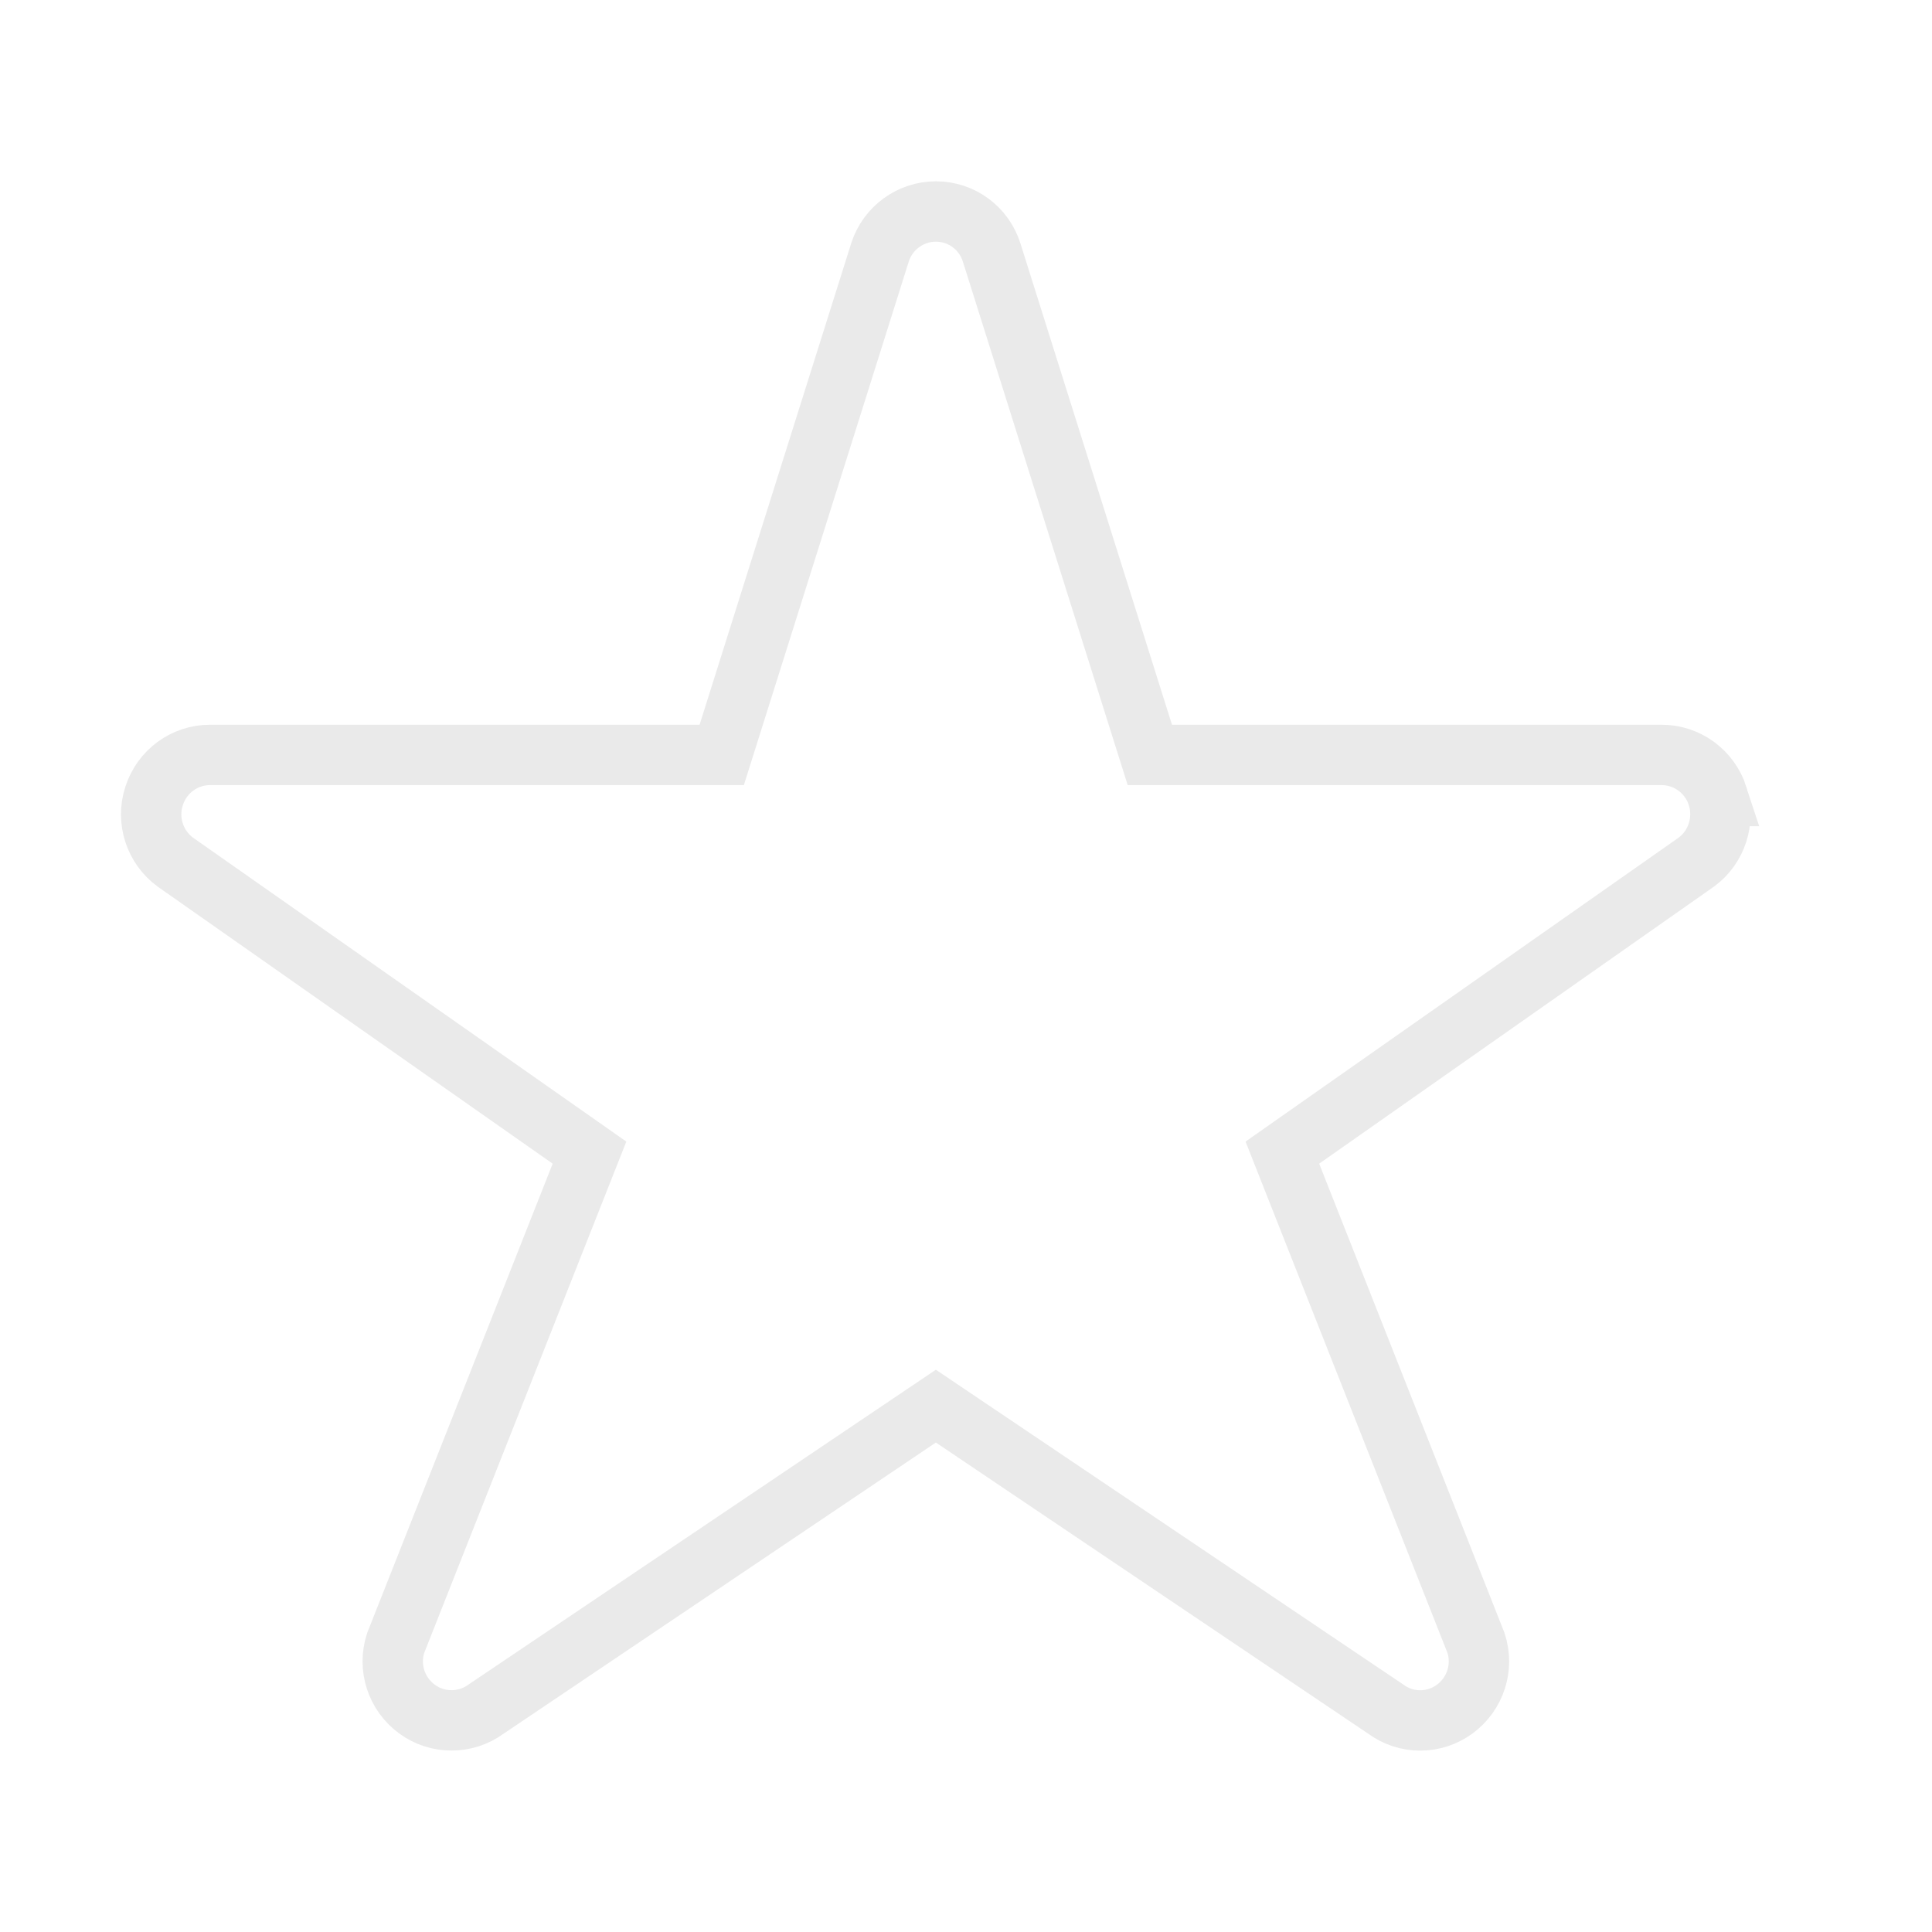
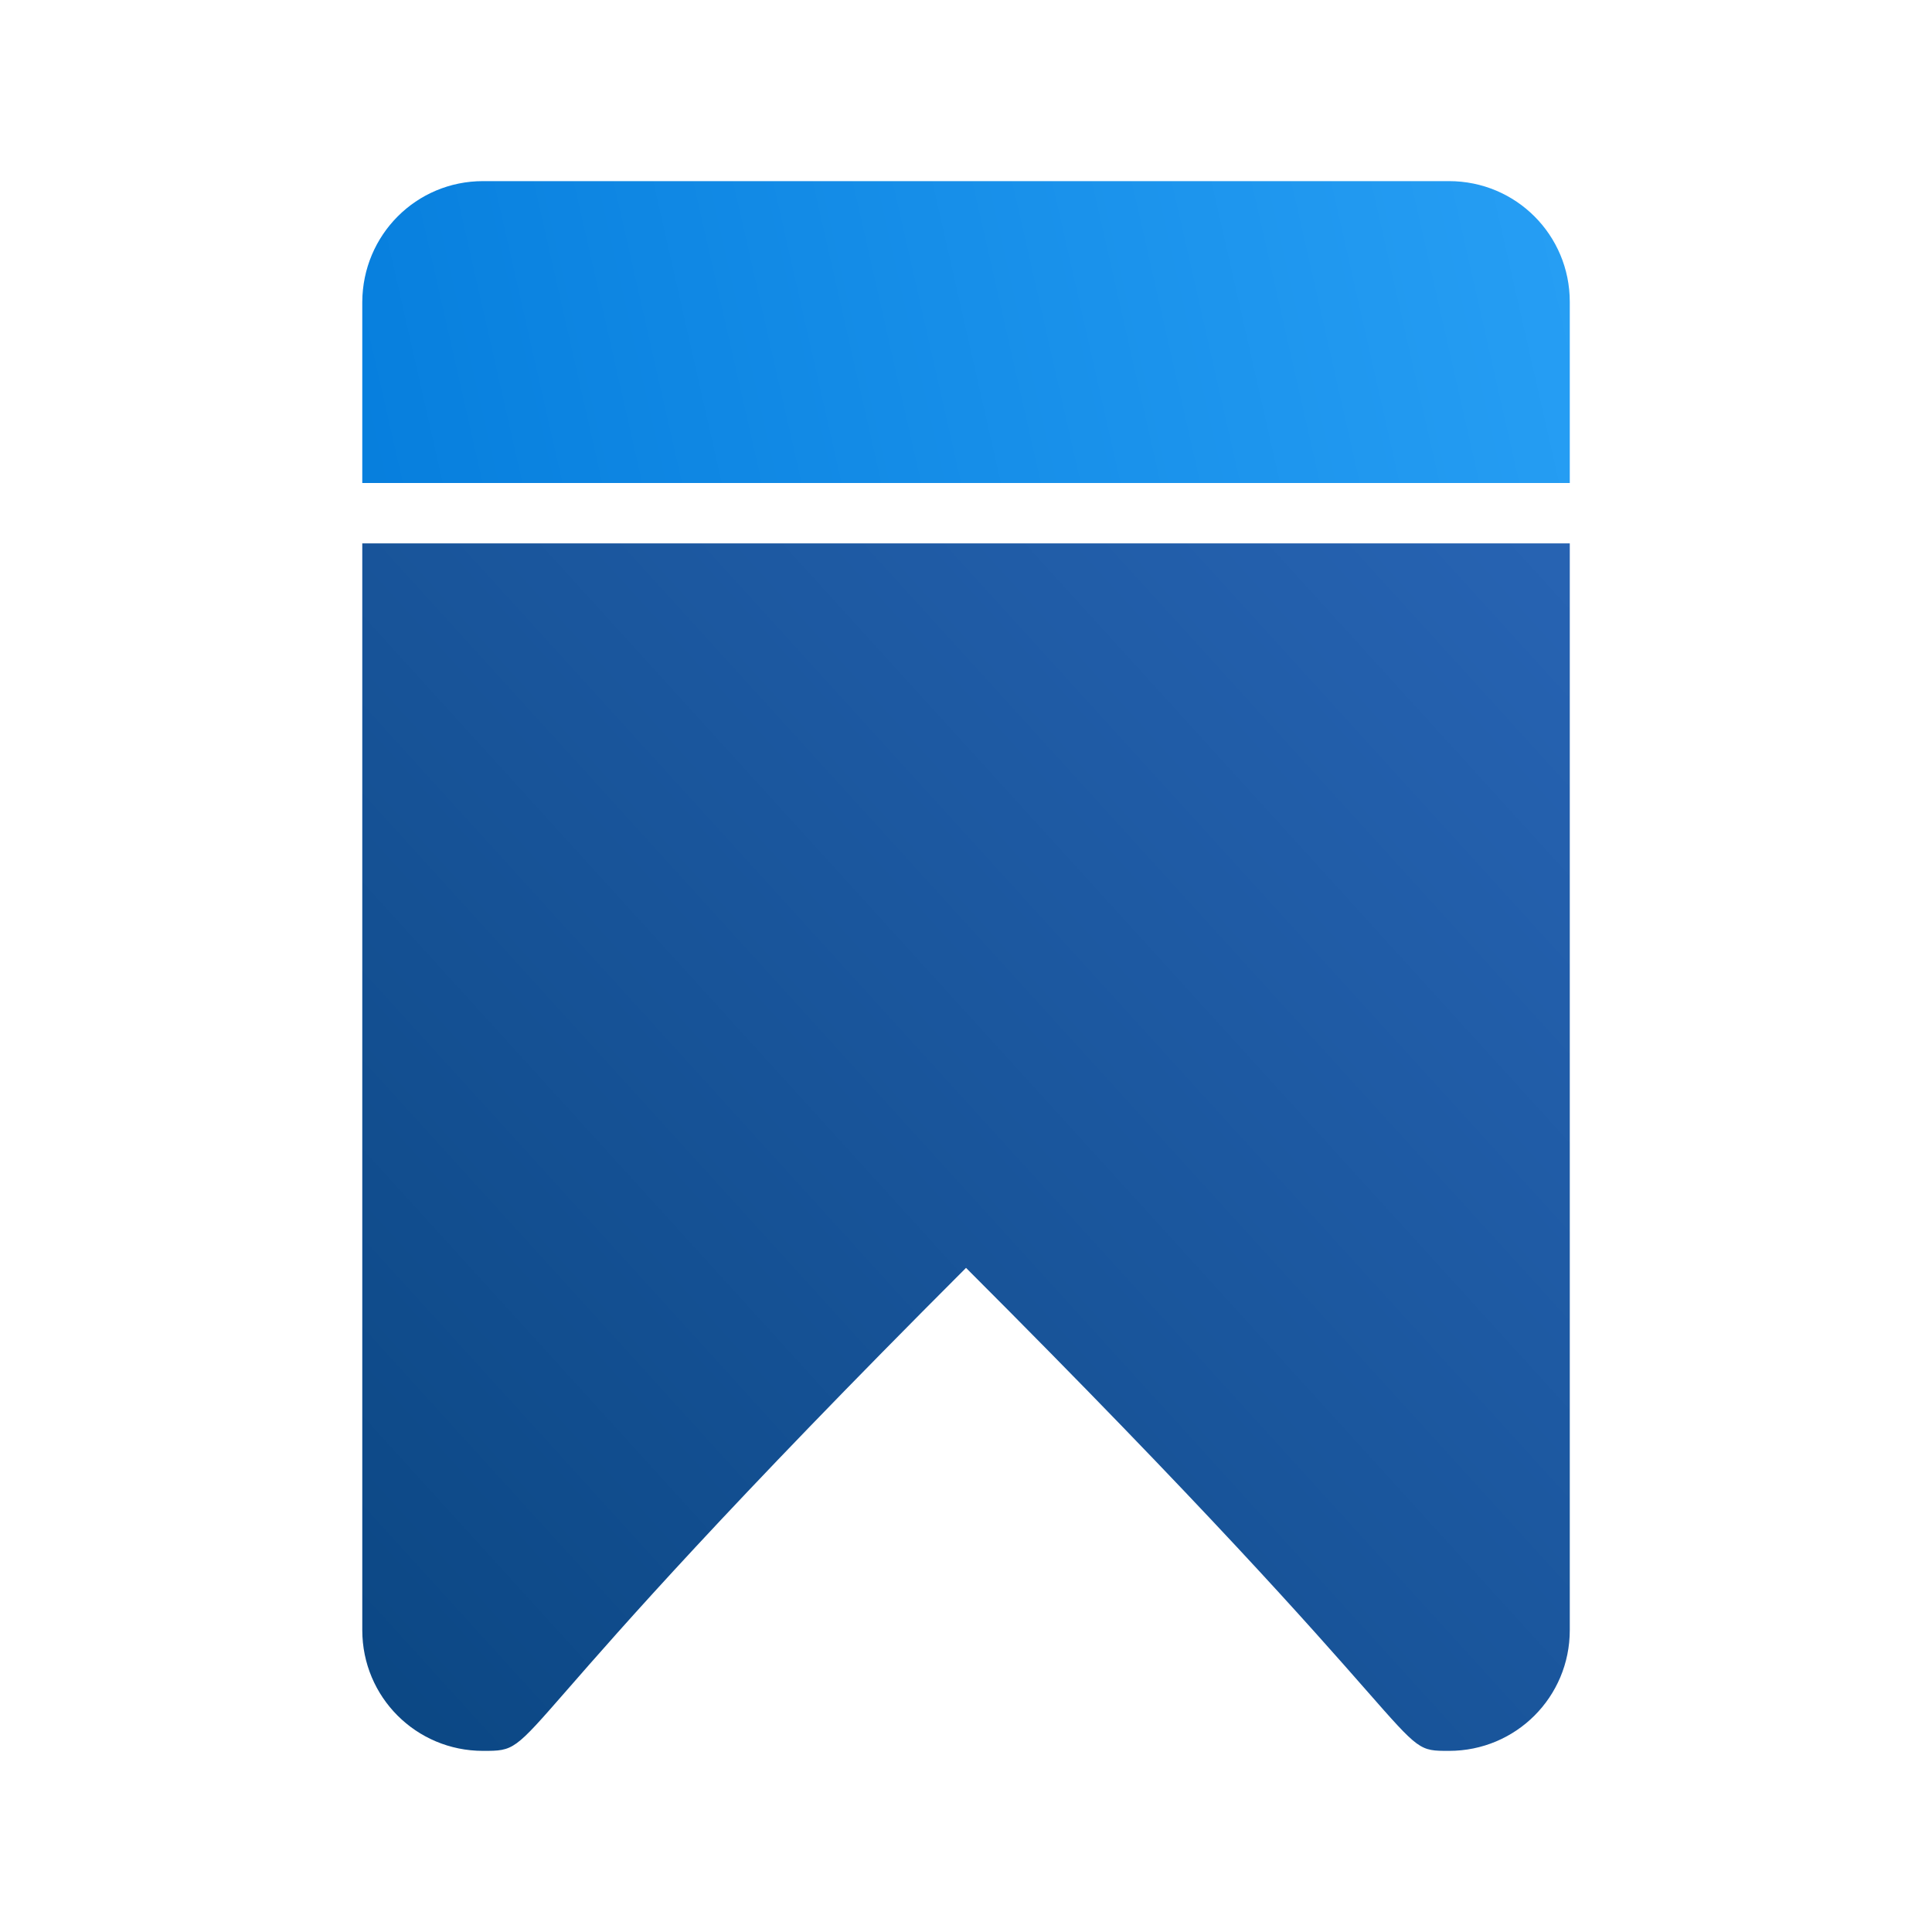
- <svg xmlns="http://www.w3.org/2000/svg" width="32" height="32" version="1.1" id="svg19">
+ <svg xmlns="http://www.w3.org/2000/svg" xmlns:xlink="http://www.w3.org/1999/xlink" width="32" height="32" version="1.1" id="svg19">
  <defs id="defs6">
    <style id="current-color-scheme" type="text/css">.ColorScheme-Text { color:#dedede; } .ColorScheme-Highlight { color:#5294e2; } .ColorScheme-ButtonBackground { color:#dedede; }</style>
    <filter id="a" x="-.036" y="-.036" width="1.072" height="1.072" color-interpolation-filters="sRGB">
      <feGaussianBlur stdDeviation="0.435" id="feGaussianBlur3" />
    </filter>
    <style id="style835" type="text/css" />
    <style id="style822" type="text/css" />
+     <style type="text/css" id="current-color-scheme-5">.ColorScheme-Text { color:#dedede; } .ColorScheme-Highlight { color:#5294e2; } .ColorScheme-ButtonBackground { color:#dedede; }</style>
+     <filter color-interpolation-filters="sRGB" height="1.072" width="1.072" y="-.036" x="-.036" id="a-6">
+       <feGaussianBlur id="feGaussianBlur3-2" stdDeviation="0.435" />
+     </filter>
+     <style type="text/css" id="style835-9" />
+     <style type="text/css" id="style822-1" />
+     <clipPath id="clipPath13429">
+       <path d="m481 318h22v22h-22z" id="path833" />
+     </clipPath>
+     <clipPath id="clipPath13465">
+       <path d="m507 318h22v22h-22z" id="path836" />
+     </clipPath>
+     <clipPath id="clipPath13501">
+       <path d="m530 318h22v22h-22z" id="path839" />
+     </clipPath>
+     <clipPath id="clipPath13753">
+       <path d="m672 1064c0-1.105 4.925-2 11-2s11 0.895 11 2-4.925 2-11 2-11-0.895-11-2" id="path842" />
+     </clipPath>
+     <clipPath id="clipPath13771">
+       <path d="m660 1057h51v65.001h-51z" id="path845" />
+     </clipPath>
+     <clipPath id="clipPath14035">
+       <path d="m659 517h53v18h-53z" id="path848" />
+     </clipPath>
+     <clipPath id="clipPath14127">
+       <path d="m659 500h53v18h-53z" id="path851" />
+     </clipPath>
+     <clipPath id="clipPath14445">
+       <path d="m648 112h73v60h-73z" id="path854" />
+     </clipPath>
+     <clipPath id="clipPath14609">
+       <path d="m826 1056h59v60h-59z" id="path857" />
+     </clipPath>
+     <clipPath id="clipPath15305">
+       <path d="m805 276h100v100h-100z" id="path860" />
+     </clipPath>
+     <clipPath id="clipPath15341">
+       <path d="m145 1063.8h74.152v45.21h-74.152z" id="path863" />
+     </clipPath>
+     <clipPath id="clipPath15715">
+       <path d="m151 667h57v57h-57z" id="path866" />
+     </clipPath>
+     <clipPath id="clipPath15807">
+       <path d="m154 697h51v51h-51z" id="path869" />
+     </clipPath>
+     <clipPath id="clipPath16001">
+       <path d="m500.04 864.45h36.012v67.52h-36.012z" id="path872" />
+     </clipPath>
+     <clipPath id="clipPath16093">
+       <path d="m836 870.54h47v55.539h-47z" id="path875" />
+     </clipPath>
+     <clipPath id="clipPath16477">
+       <path d="m318.03 702.35h62.848v37.991h-62.848z" id="path878" />
+     </clipPath>
+     <clipPath id="clipPath16579">
+       <path d="m485.03 133.35h62.847v37.991h-62.847z" id="path881" />
+     </clipPath>
+     <clipPath id="clipPath16709">
+       <path d="m493.37 677.93h45.643v68.067h-45.643z" id="path884" />
+     </clipPath>
+     <clipPath id="clipPath24218">
+       <path d="m144.34 1018.2h71.467v78h-71.467z" id="path887" />
+     </clipPath>
+     <clipPath id="clipPath24382">
+       <path d="m293.21 1068.6 66.323-38.292 36.047 62.435-66.323 38.292z" id="path890" />
+     </clipPath>
+     <clipPath id="clipPath24650">
+       <path d="m488.86 1054.5h10v10.706h-10z" id="path893" />
+     </clipPath>
+     <clipPath id="clipPath24700">
+       <path d="m508 1066.8h10.001v10.705h-10.001z" id="path896" />
+     </clipPath>
+     <clipPath id="clipPath24750">
+       <path d="m525 1045.8h10v10.706h-10z" id="path899" />
+     </clipPath>
+     <clipPath id="clipPath24864">
+       <path d="m836 1043.7h25.5v31.5h-25.5z" id="path902" />
+     </clipPath>
+     <clipPath id="clipPath24896">
+       <path d="m838 1062.2h24v24h-24z" id="path905" />
+     </clipPath>
+     <clipPath id="clipPath25070">
+       <path d="m134 489.24h7v6h-7z" id="path908" />
+     </clipPath>
+     <clipPath id="clipPath25100">
+       <path d="m216 489.24h7v6h-7z" id="path911" />
+     </clipPath>
+     <clipPath id="clipPath25502">
+       <path d="m838 477.24h22v22h-22z" id="path914" />
+     </clipPath>
+     <clipPath id="clipPath25686">
+       <path d="m704 1061.2h25v25h-25z" id="path917" />
+     </clipPath>
+     <clipPath id="clipPath25788">
+       <path d="m663.04 1078.6-1.808-3.514-21.07-47.453c13.336-18.439 48.336-26.938 73.836-3.439 0.842 0 6.476 6.246 6 7l-18.386 25.895c-0.483 0.765-1.453 0.946-2.177 0.431l-15.505-11.011c-0.359-0.255-0.847-0.153-1.07 0.238l-18.272 31.869c-0.218 0.384-0.502 0.578-0.782 0.578-0.282 0-0.561-0.197-0.766-0.594" id="path920" />
+     </clipPath>
+     <clipPath id="clipPath26420">
+       <path d="m127 820.24h100v100h-100z" id="path923" />
+     </clipPath>
+     <clipPath id="clipPath26860">
+       <path d="m809 680.24c0-22.092 17.908-40 40-40s40 17.908 40 40c0 22.091-17.908 40-40 40s-40-17.909-40-40" id="path926" />
+     </clipPath>
+     <clipPath id="clipPath27506">
+       <path d="m658 469.24h44v45h-44z" id="path929" />
+     </clipPath>
+     <clipPath id="clipPath27772">
+       <path d="m651 271.24h58v58h-58z" id="path932" />
+     </clipPath>
+     <clipPath id="clipPath27864">
+       <path d="m662 307.24h38v8h-38z" id="path935" />
+     </clipPath>
+     <clipPath id="clipPath28028">
+       <path d="m858.98 137.24c0.013-0.101 0.021-0.203 0.021-0.307v-6.693h15.75c1.237 0 2.25-1.013 2.25-2.25v-11.25l-27-4.5-27 4.5v-2.25l27-4.5 27 4.5v-27c0-1.237-1.013-2.25-2.25-2.25h-49.5c-1.237 0-2.25 1.013-2.25 2.25v-4.25h54v54zm-35.979 0v-9.25c0 1.237 1.013 2.25 2.25 2.25h15.75v6.693c0 0.104 7e-3 0.207 0.02 0.307zm22.5-7h9v4.5h-9zm1.125-9c-0.62 0-1.125-0.506-1.125-1.125v-2.25c0-0.619 0.505-1.125 1.125-1.125h6.75c0.619 0 1.125 0.506 1.125 1.125v2.25c0 0.619-0.506 1.125-1.125 1.125z" id="path938" />
+     </clipPath>
+     <clipPath id="clipPath28200">
+       <path d="m531.27 136.24c6.325-2.29 10.727-8.277 10.727-15.484 0-11.316-10.2-20.563-25.65-34.575l-4.35-3.941-4.35 3.941c-15.45 14.012-25.65 23.259-25.65 34.575v-39.516h60v55zm-26.983 0c2.995-1.052 5.686-2.883 7.71-5.25 2.024 2.367 4.715 4.198 7.71 5.25zm-22.29 0v-15.484c0 7.207 4.402 13.194 10.727 15.484z" id="path941" />
+     </clipPath>
+     <clipPath id="clipPath28364">
+       <path d="m648 79.241h64v64h-64z" id="path944" />
+     </clipPath>
+     <clipPath id="clipPath28984">
+       <path d="m500 691.74c0-3.037 2.463-5.5 5.5-5.5s5.5 2.463 5.5 5.5-2.463 5.5-5.5 5.5-5.5-2.463-5.5-5.5" id="path947" />
+     </clipPath>
+     <clipPath id="clipPath29012">
+       <path d="m500 669.74c0-3.037 2.463-5.5 5.5-5.5s5.5 2.463 5.5 5.5c0 3.038-2.463 5.5-5.5 5.5s-5.5-2.462-5.5-5.5" id="path950" />
+     </clipPath>
+     <clipPath id="clipPath29040">
+       <path d="m494 680.74c0-3.037 2.462-5.5 5.5-5.5s5.5 2.463 5.5 5.5c0 3.038-2.462 5.5-5.5 5.5s-5.5-2.462-5.5-5.5" id="path953" />
+     </clipPath>
+     <clipPath id="clipPath29068">
+       <path d="m513 691.74c0-3.037 2.463-5.5 5.5-5.5s5.5 2.463 5.5 5.5-2.463 5.5-5.5 5.5-5.5-2.463-5.5-5.5" id="path956" />
+     </clipPath>
+     <clipPath id="clipPath29096">
+       <path d="m513 669.74c0-3.037 2.463-5.5 5.5-5.5s5.5 2.463 5.5 5.5c0 3.038-2.463 5.5-5.5 5.5s-5.5-2.462-5.5-5.5" id="path959" />
+     </clipPath>
+     <clipPath id="clipPath29124">
+       <path d="m507 680.74c0-3.037 2.463-5.5 5.5-5.5s5.5 2.463 5.5 5.5c0 3.038-2.463 5.5-5.5 5.5s-5.5-2.462-5.5-5.5" id="path962" />
+     </clipPath>
+     <clipPath id="clipPath29152">
+       <path d="m520 680.74c0-3.037 2.463-5.5 5.5-5.5s5.5 2.463 5.5 5.5c0 3.038-2.463 5.5-5.5 5.5s-5.5-2.462-5.5-5.5" id="path965" />
+     </clipPath>
+     <clipPath id="clipPath29252">
+       <path d="m321 322.24c-4.97 0-9-4.029-9-9 0-4.97 4.03-9 9-9h45c4.971 0 9 4.03 9 9 0 4.971-4.029 9-9 9z" id="path968" />
+     </clipPath>
+     <clipPath id="clipPath29280">
+       <path d="m322 297.24c-4.971 0-9-4.029-9-9 0-4.97 4.029-9 9-9h45c4.971 0 9 4.03 9 9 0 4.971-4.029 9-9 9z" id="path971" />
+     </clipPath>
+     <clipPath id="clipPath29400">
+       <path d="m155 83.24h44v53h-44z" id="path974" />
+     </clipPath>
+     <linearGradient id="linearGradient1423" x1="-109.09" x2="-101.26" y1="11.122" y2="18.44" gradientTransform="matrix(0.88889,0,0,0.88889,100.02,-0.64674)" gradientUnits="userSpaceOnUse">
+       <stop stop-color="#64d2eb" offset="0" id="stop977" />
+       <stop stop-color="#0082dc" offset="1" id="stop979" />
+     </linearGradient>
+     <linearGradient id="linearGradient1431" x1="-107.04" x2="-99.66" y1="6.953" y2="17.895" gradientTransform="matrix(0.88889,0,0,0.88889,100.02,-0.64674)" gradientUnits="userSpaceOnUse">
+       <stop stop-color="#a578e1" offset="0" id="stop982" />
+       <stop stop-color="#5046a0" offset="1" id="stop984" />
+     </linearGradient>
+     <linearGradient id="linearGradient1439" x1="-105" x2="-97.017" y1="4.292" y2="13.799" gradientTransform="matrix(0.88889,0,0,0.88889,100.01,-0.64644)" gradientUnits="userSpaceOnUse">
+       <stop stop-color="#eb82aa" offset="0" id="stop987" />
+       <stop stop-color="#dc2850" offset="1" id="stop989" />
+     </linearGradient>
+     <linearGradient id="linearGradient1447" x1="-102.1" x2="-98.566" y1="1.475" y2="7.861" gradientTransform="matrix(0.88889,0,0,0.88889,100.01,-0.64649)" gradientUnits="userSpaceOnUse">
+       <stop stop-color="#ffdc23" offset="0" id="stop992" />
+       <stop stop-color="#f0a019" offset="1" id="stop994" />
+     </linearGradient>
+     <linearGradient gradientUnits="userSpaceOnUse" y2="8" x2="40" y1="3" x1="61.979" id="linearGradient1715" xlink:href="#linearGradient1116" />
+     <linearGradient gradientUnits="userSpaceOnUse" y2="29" x2="40" y1="9" x1="62" id="linearGradient1723" xlink:href="#linearGradient1124" />
+     <linearGradient id="linearGradient1124">
+       <stop stop-color="#2864b4" offset="0" id="stop1727" />
+       <stop stop-color="#0a4682" offset="1" id="stop1729" />
+     </linearGradient>
+     <linearGradient id="linearGradient1116">
+       <stop stop-color="#28a0f5" offset="0" id="stop1732" />
+       <stop stop-color="#057ddc" offset="1" id="stop1734" />
+     </linearGradient>
+     <linearGradient id="linearGradient1108">
+       <stop stop-color="#50d2ff" offset="0" id="stop1737" />
+       <stop stop-color="#19a0e6" offset="1" id="stop1739" />
+     </linearGradient>
+     <linearGradient id="linearGradient1110" x1="-86.517" x2="-86.517" y1="3.439" y2="17.991" gradientTransform="matrix(0.86728,0,0,0.86728,78.79,-0.58217)" gradientUnits="userSpaceOnUse" xlink:href="#linearGradient1108" />
+     <linearGradient id="linearGradient1118" x1="-86.411" x2="-86.411" y1="3.439" y2="17.991" gradientUnits="userSpaceOnUse" xlink:href="#linearGradient1116" />
+     <linearGradient id="linearGradient1126" x1="-86.411" x2="-86.411" y1="3.439" y2="17.991" gradientUnits="userSpaceOnUse" xlink:href="#linearGradient1124" />
+     <filter id="filter1170" x="-.092" y="-.077" width="1.184" height="1.154" color-interpolation-filters="sRGB">
+       <feGaussianBlur stdDeviation="0.315" id="feGaussianBlur1745" />
+     </filter>
+     <linearGradient id="linearGradient3789" x1="-6.596" x2="-6.596" y1="22.746" y2="15.514" gradientTransform="translate(2.8923,-7.2683)" gradientUnits="userSpaceOnUse">
+       <stop stop-color="#2dc8f0" offset="0" id="stop1850" />
+       <stop stop-color="#50e6ff" offset="1" id="stop1852" />
+     </linearGradient>
+     <linearGradient id="linearGradient3803" x1="-6.614" x2="-6.614" y1="5.027" y2="14.287" gradientUnits="userSpaceOnUse">
+       <stop stop-color="#2fc3fe" offset="0" id="stop1855" />
+       <stop stop-color="#23aef5" offset="1" id="stop1857" />
+     </linearGradient>
+     <linearGradient id="linearGradient3811" x1="-9.843" x2="-9.843" y1="6.614" y2="14.287" gradientUnits="userSpaceOnUse">
+       <stop stop-color="#1ea7f1" offset="0" id="stop1860" />
+       <stop stop-color="#148dd0" offset="1" id="stop1862" />
+     </linearGradient>
+     <linearGradient id="linearGradient3819" x1="-12.7" x2="-12.7" y1="8.731" y2="14.287" gradientUnits="userSpaceOnUse">
+       <stop stop-color="#0978e8" offset="0" id="stop1865" />
+       <stop stop-color="#0467cd" offset="1" id="stop1867" />
+     </linearGradient>
+     <linearGradient id="linearGradient3827" x1="-15.61" x2="-15.61" y1="10.848" y2="14.287" gradientUnits="userSpaceOnUse">
+       <stop stop-color="#0171ca" offset="0" id="stop1870" />
+       <stop stop-color="#005ba9" offset="1" id="stop1872" />
+     </linearGradient>
+     <filter id="filter3898" x="-.084" y="-.084" width="1.168" height="1.168" color-interpolation-filters="sRGB">
+       <feGaussianBlur stdDeviation="0.324" id="feGaussianBlur1875" />
+     </filter>
  </defs>
-   <g id="bookmarks">
+   <g id="123" transform="translate(53)">
    <rect x="0" y="0" width="32" height="32" rx="0" ry="0" style="opacity:0;stroke-width:2;paint-order:fill markers stroke" id="rect8" />
    <path style="fill:none;stroke:#eaeaea;stroke-width:1;stroke-miterlimit:4;stroke-dasharray:none;stroke-opacity:1" d="M 28.45,13.185 C 28.318,12.778 27.944,12.504 27.522,12.504 H 19.045 L 16.425,4.183 C 16.298,3.777 15.925,3.503 15.501,3.503 c -0.421,0 -0.796,0.274 -0.925,0.676 L 11.954,12.504 H 3.478 c -0.423,0 -0.796,0.274 -0.926,0.681 -0.132,0.403 0.013,0.848 0.354,1.096 l 6.858,4.81 -3.21,8.121 c -0.133,0.404 0.011,0.846 0.353,1.096 0.338,0.249 0.804,0.249 1.144,0 l 7.45,-5.018 7.451,5.018 c 0.168,0.124 0.369,0.188 0.571,0.188 0.201,0 0.403,-0.064 0.572,-0.188 0.341,-0.251 0.485,-0.692 0.352,-1.096 l -3.207,-8.121 6.854,-4.81 c 0.341,-0.248 0.483,-0.693 0.355,-1.096 z" p-id="2080" id="path826" />
  </g>
+   <g id="bookmarks">
+     <rect x="0" y="0" width="32" height="32" rx="0" ry="0" style="opacity:0;stroke-width:2;paint-order:fill markers stroke" id="rect8-0" />
+     <g transform="translate(-34.97852)" id="g1838">
+       <path style="opacity:1;fill:url(#linearGradient1723);fill-opacity:1;stroke:none;stroke-width:0.451;stroke-linecap:round;stroke-linejoin:round;stroke-miterlimit:4;stroke-dasharray:none;stroke-opacity:1" d="M 60.979,9 H 40.979 v 18 c 0,1.108 0.892,2 2,2 1.021,0 0.021,-0.021 8,-8 8,8 7.021,8 8,8 1.108,0 2,-0.892 2,-2 z" id="path831" />
+       <path style="opacity:1;fill:url(#linearGradient1715);fill-opacity:1;stroke:none;stroke-width:0.451;stroke-linecap:round;stroke-linejoin:round;stroke-miterlimit:4;stroke-dasharray:none;stroke-opacity:1" d="m 42.979,3 c -1.108,0 -1.994,0.892 -2,2 v 3 h 20 V 5 c 0,-1.108 -0.892,-2 -2,-2 z" id="rect820" />
+     </g>
+   </g>
</svg>
